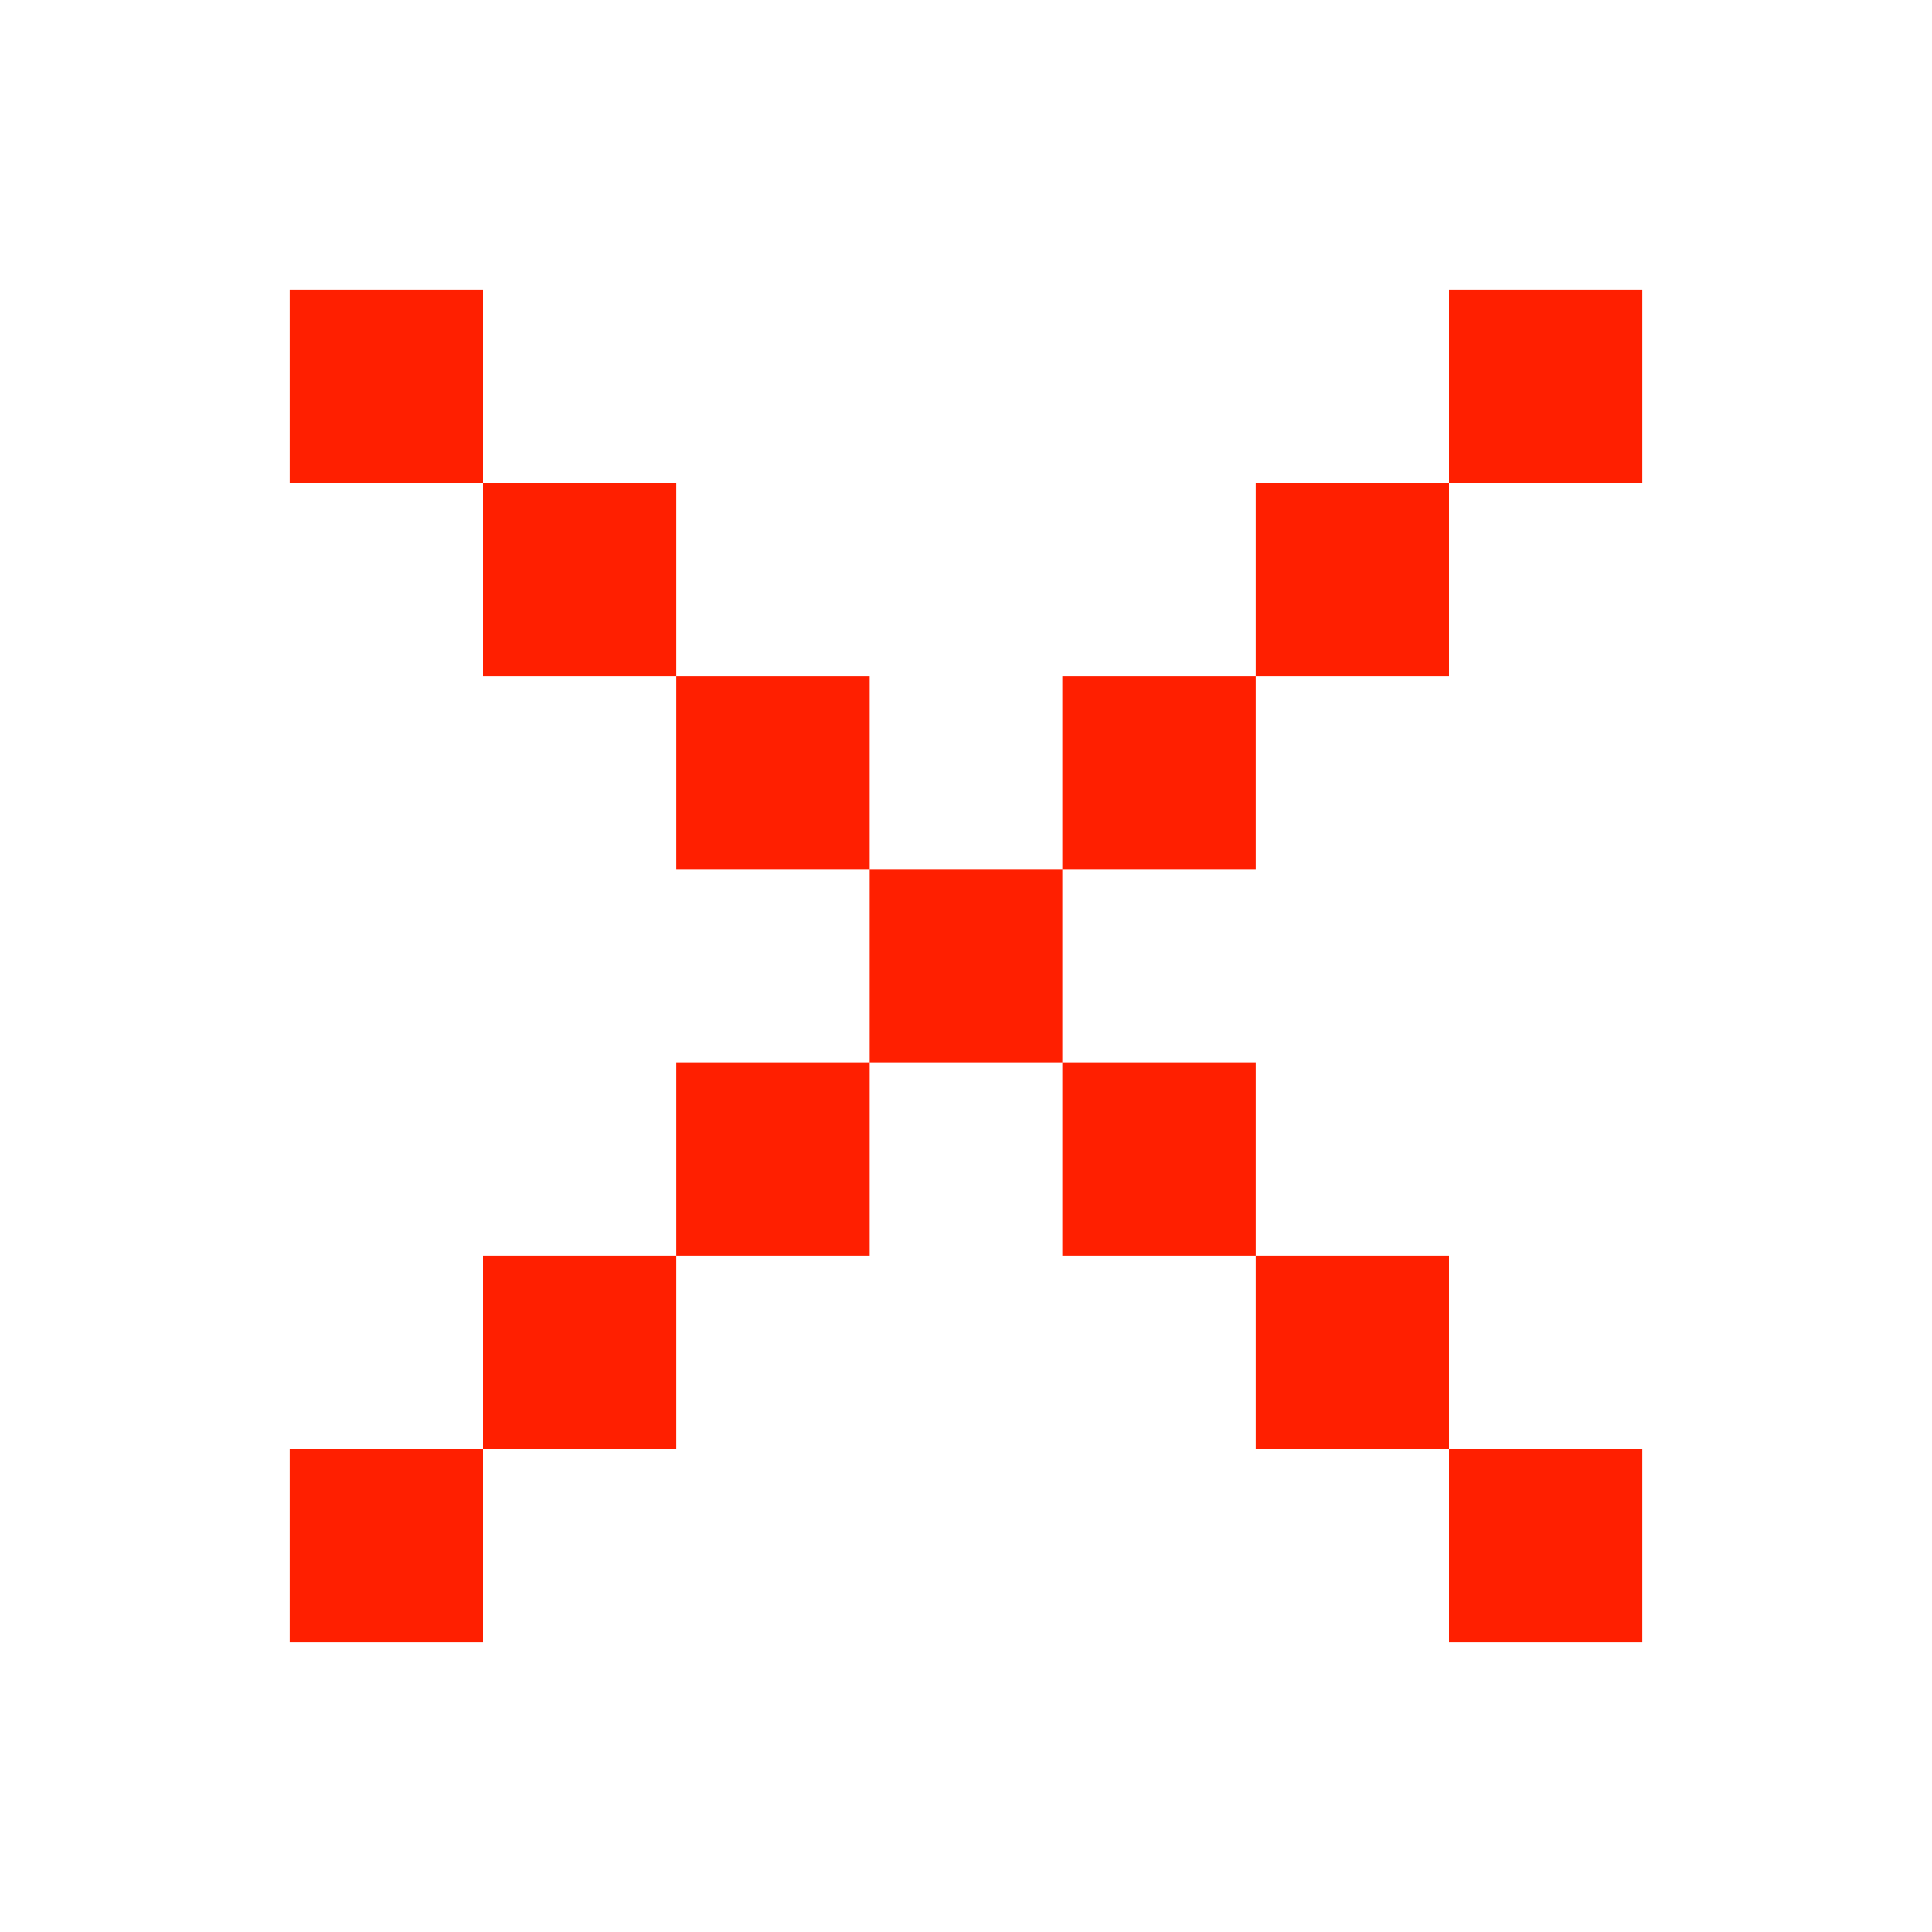
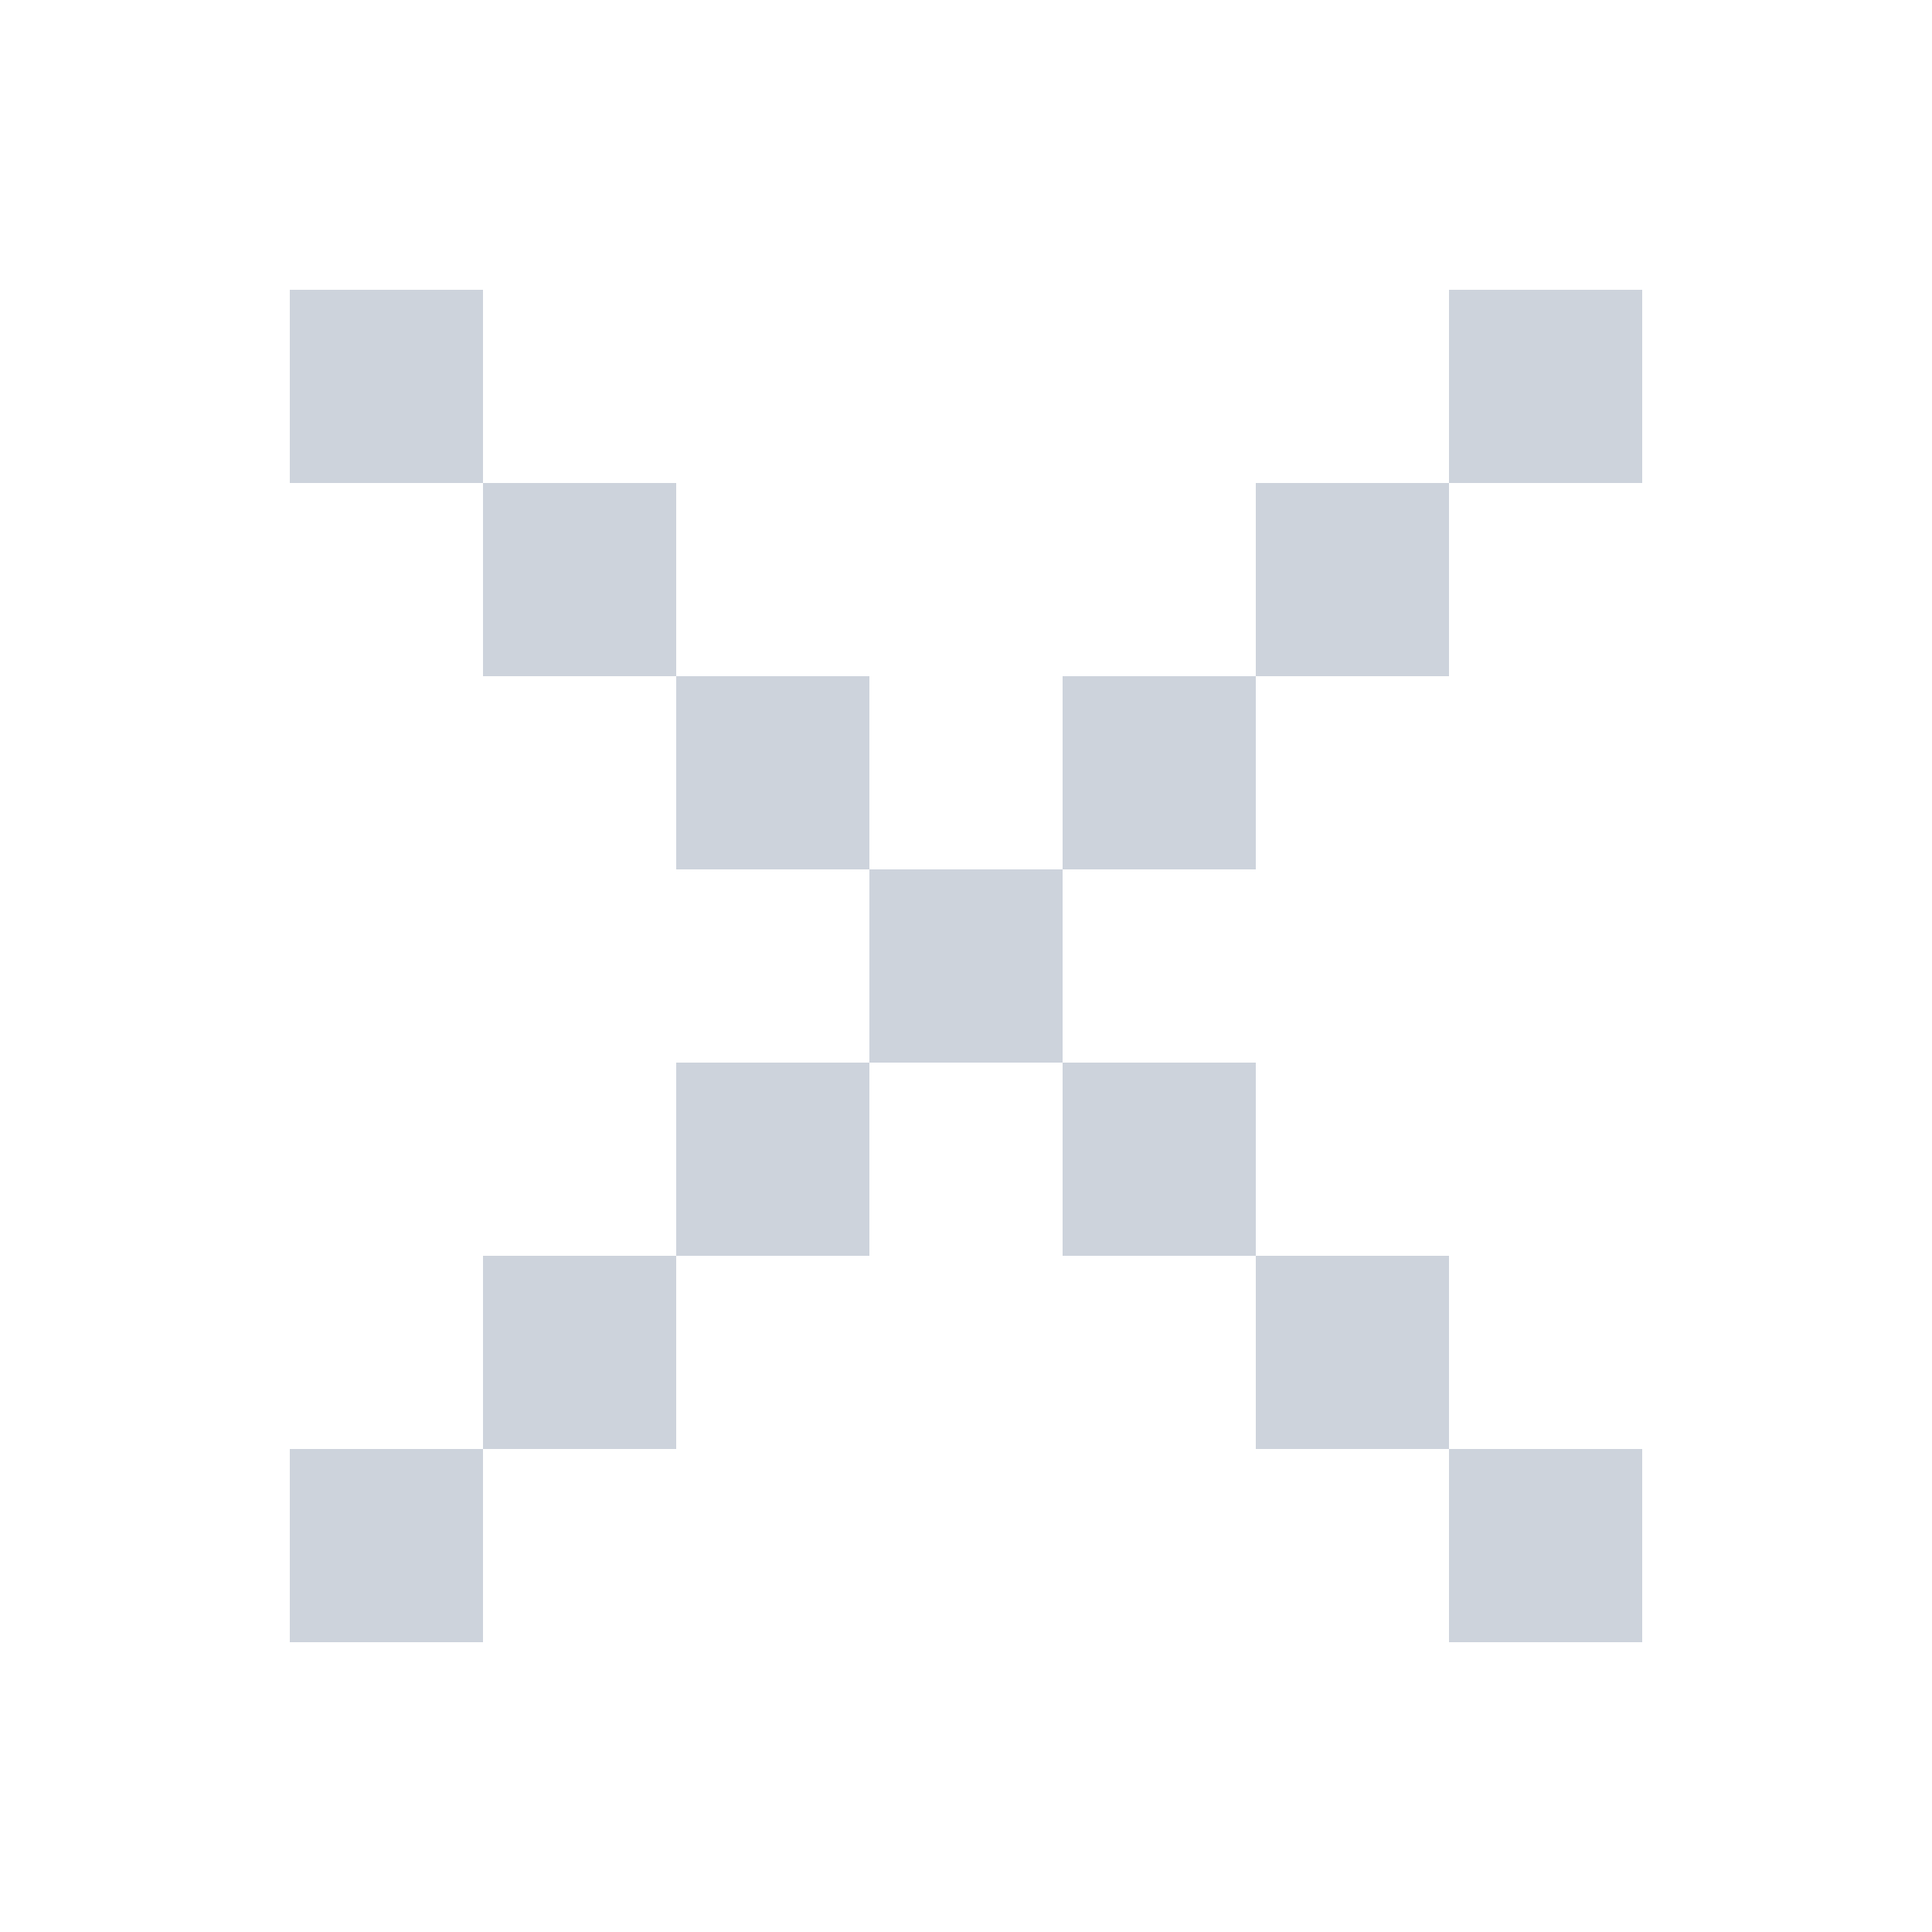
<svg xmlns="http://www.w3.org/2000/svg" width="20" height="20" viewBox="0 0 20 20" fill="none">
-   <rect x="15" y="15" width="2" height="2" fill="#FF1F00" />
-   <rect x="13" y="13" width="2" height="2" fill="#FF1F00" />
-   <rect x="11" y="11" width="2" height="2" fill="#FF1F00" />
-   <rect x="9" y="9" width="2" height="2" fill="#FF1F00" />
-   <rect x="7" y="7" width="2" height="2" fill="#FF1F00" />
-   <rect x="5" y="5" width="2" height="2" fill="#FF1F00" />
-   <rect x="3" y="3" width="2" height="2" fill="#FF1F00" />
-   <rect x="7" y="11" width="2" height="2" fill="#FF1F00" />
-   <rect x="11" y="7" width="2" height="2" fill="#FF1F00" />
-   <rect x="13" y="5" width="2" height="2" fill="#FF1F00" />
-   <rect x="15" y="3" width="2" height="2" fill="#FF1F00" />
-   <rect x="5" y="13" width="2" height="2" fill="#FF1F00" />
-   <rect x="3" y="15" width="2" height="2" fill="#FF1F00" />
+   <rect x="15" y="15" width="2" height="2" fill="#CDD3DC" />
+   <rect x="13" y="13" width="2" height="2" fill="#CDD3DC" />
+   <rect x="11" y="11" width="2" height="2" fill="#CDD3DC" />
+   <rect x="9" y="9" width="2" height="2" fill="#CDD3DC" />
+   <rect x="7" y="7" width="2" height="2" fill="#CDD3DC" />
+   <rect x="5" y="5" width="2" height="2" fill="#CDD3DC" />
+   <rect x="3" y="3" width="2" height="2" fill="#CDD3DC" />
+   <rect x="7" y="11" width="2" height="2" fill="#CDD3DC" />
+   <rect x="11" y="7" width="2" height="2" fill="#CDD3DC" />
+   <rect x="13" y="5" width="2" height="2" fill="#CDD3DC" />
+   <rect x="15" y="3" width="2" height="2" fill="#CDD3DC" />
+   <rect x="5" y="13" width="2" height="2" fill="#CDD3DC" />
+   <rect x="3" y="15" width="2" height="2" fill="#CDD3DC" />
</svg>
